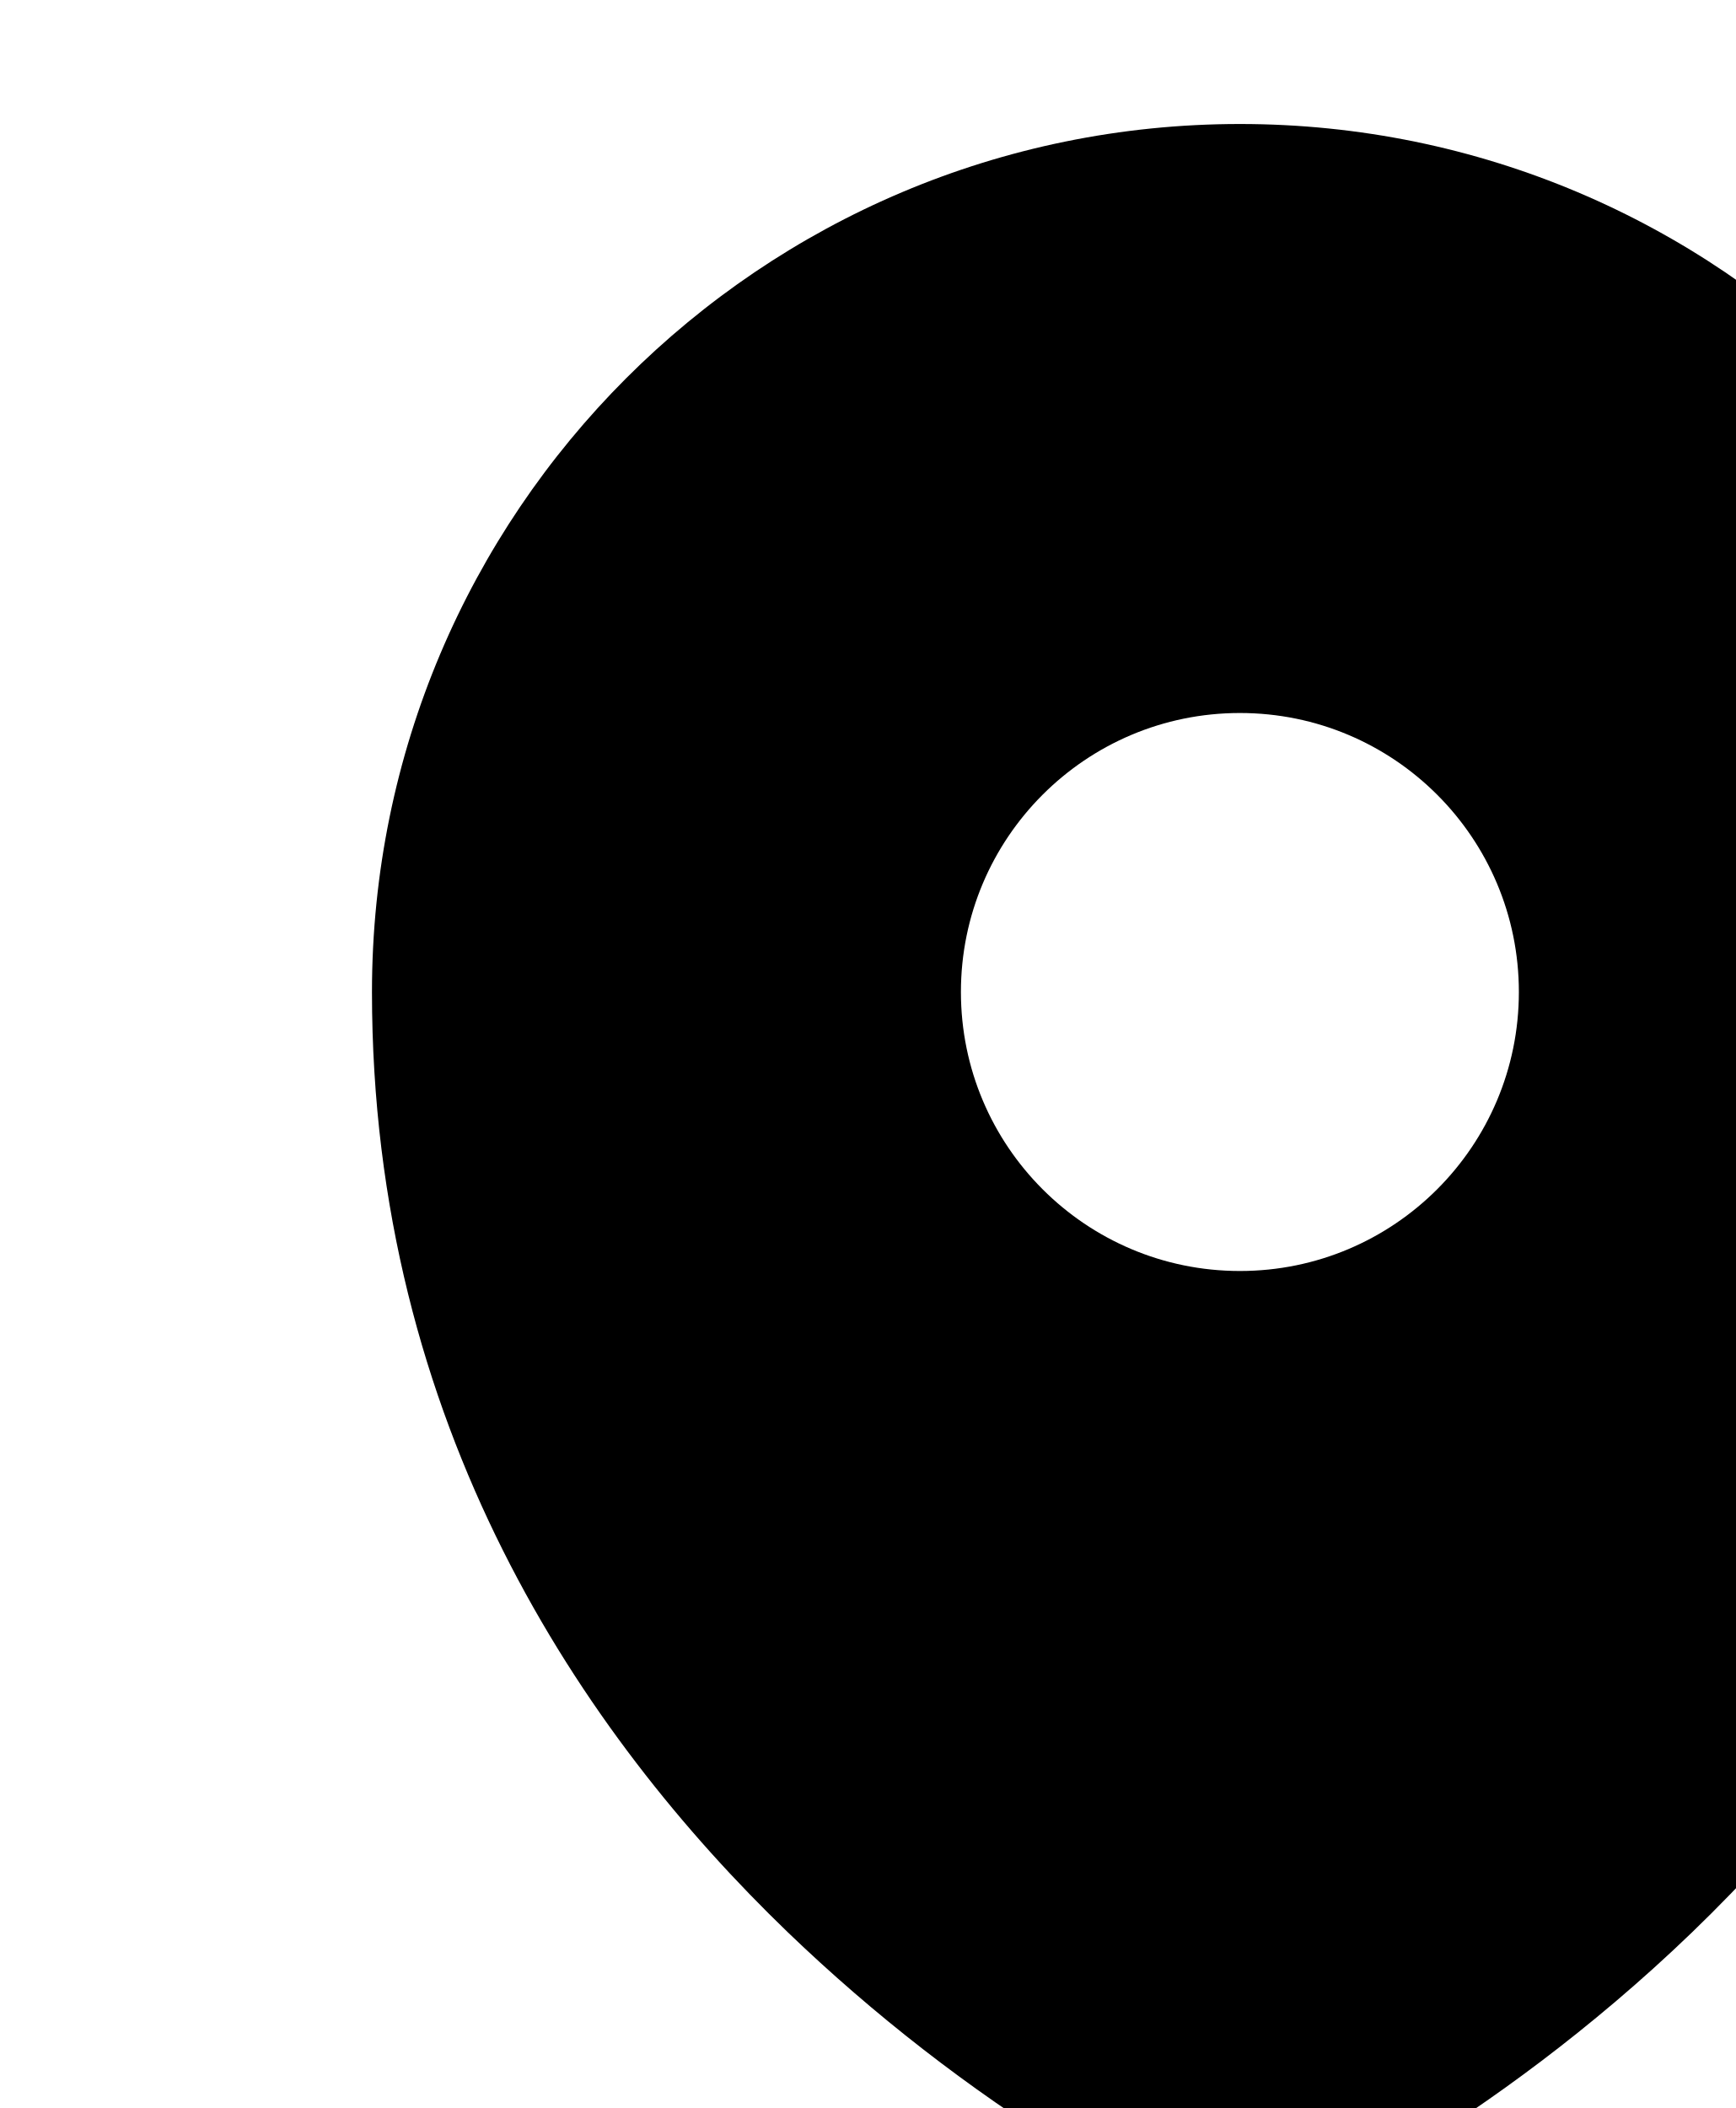
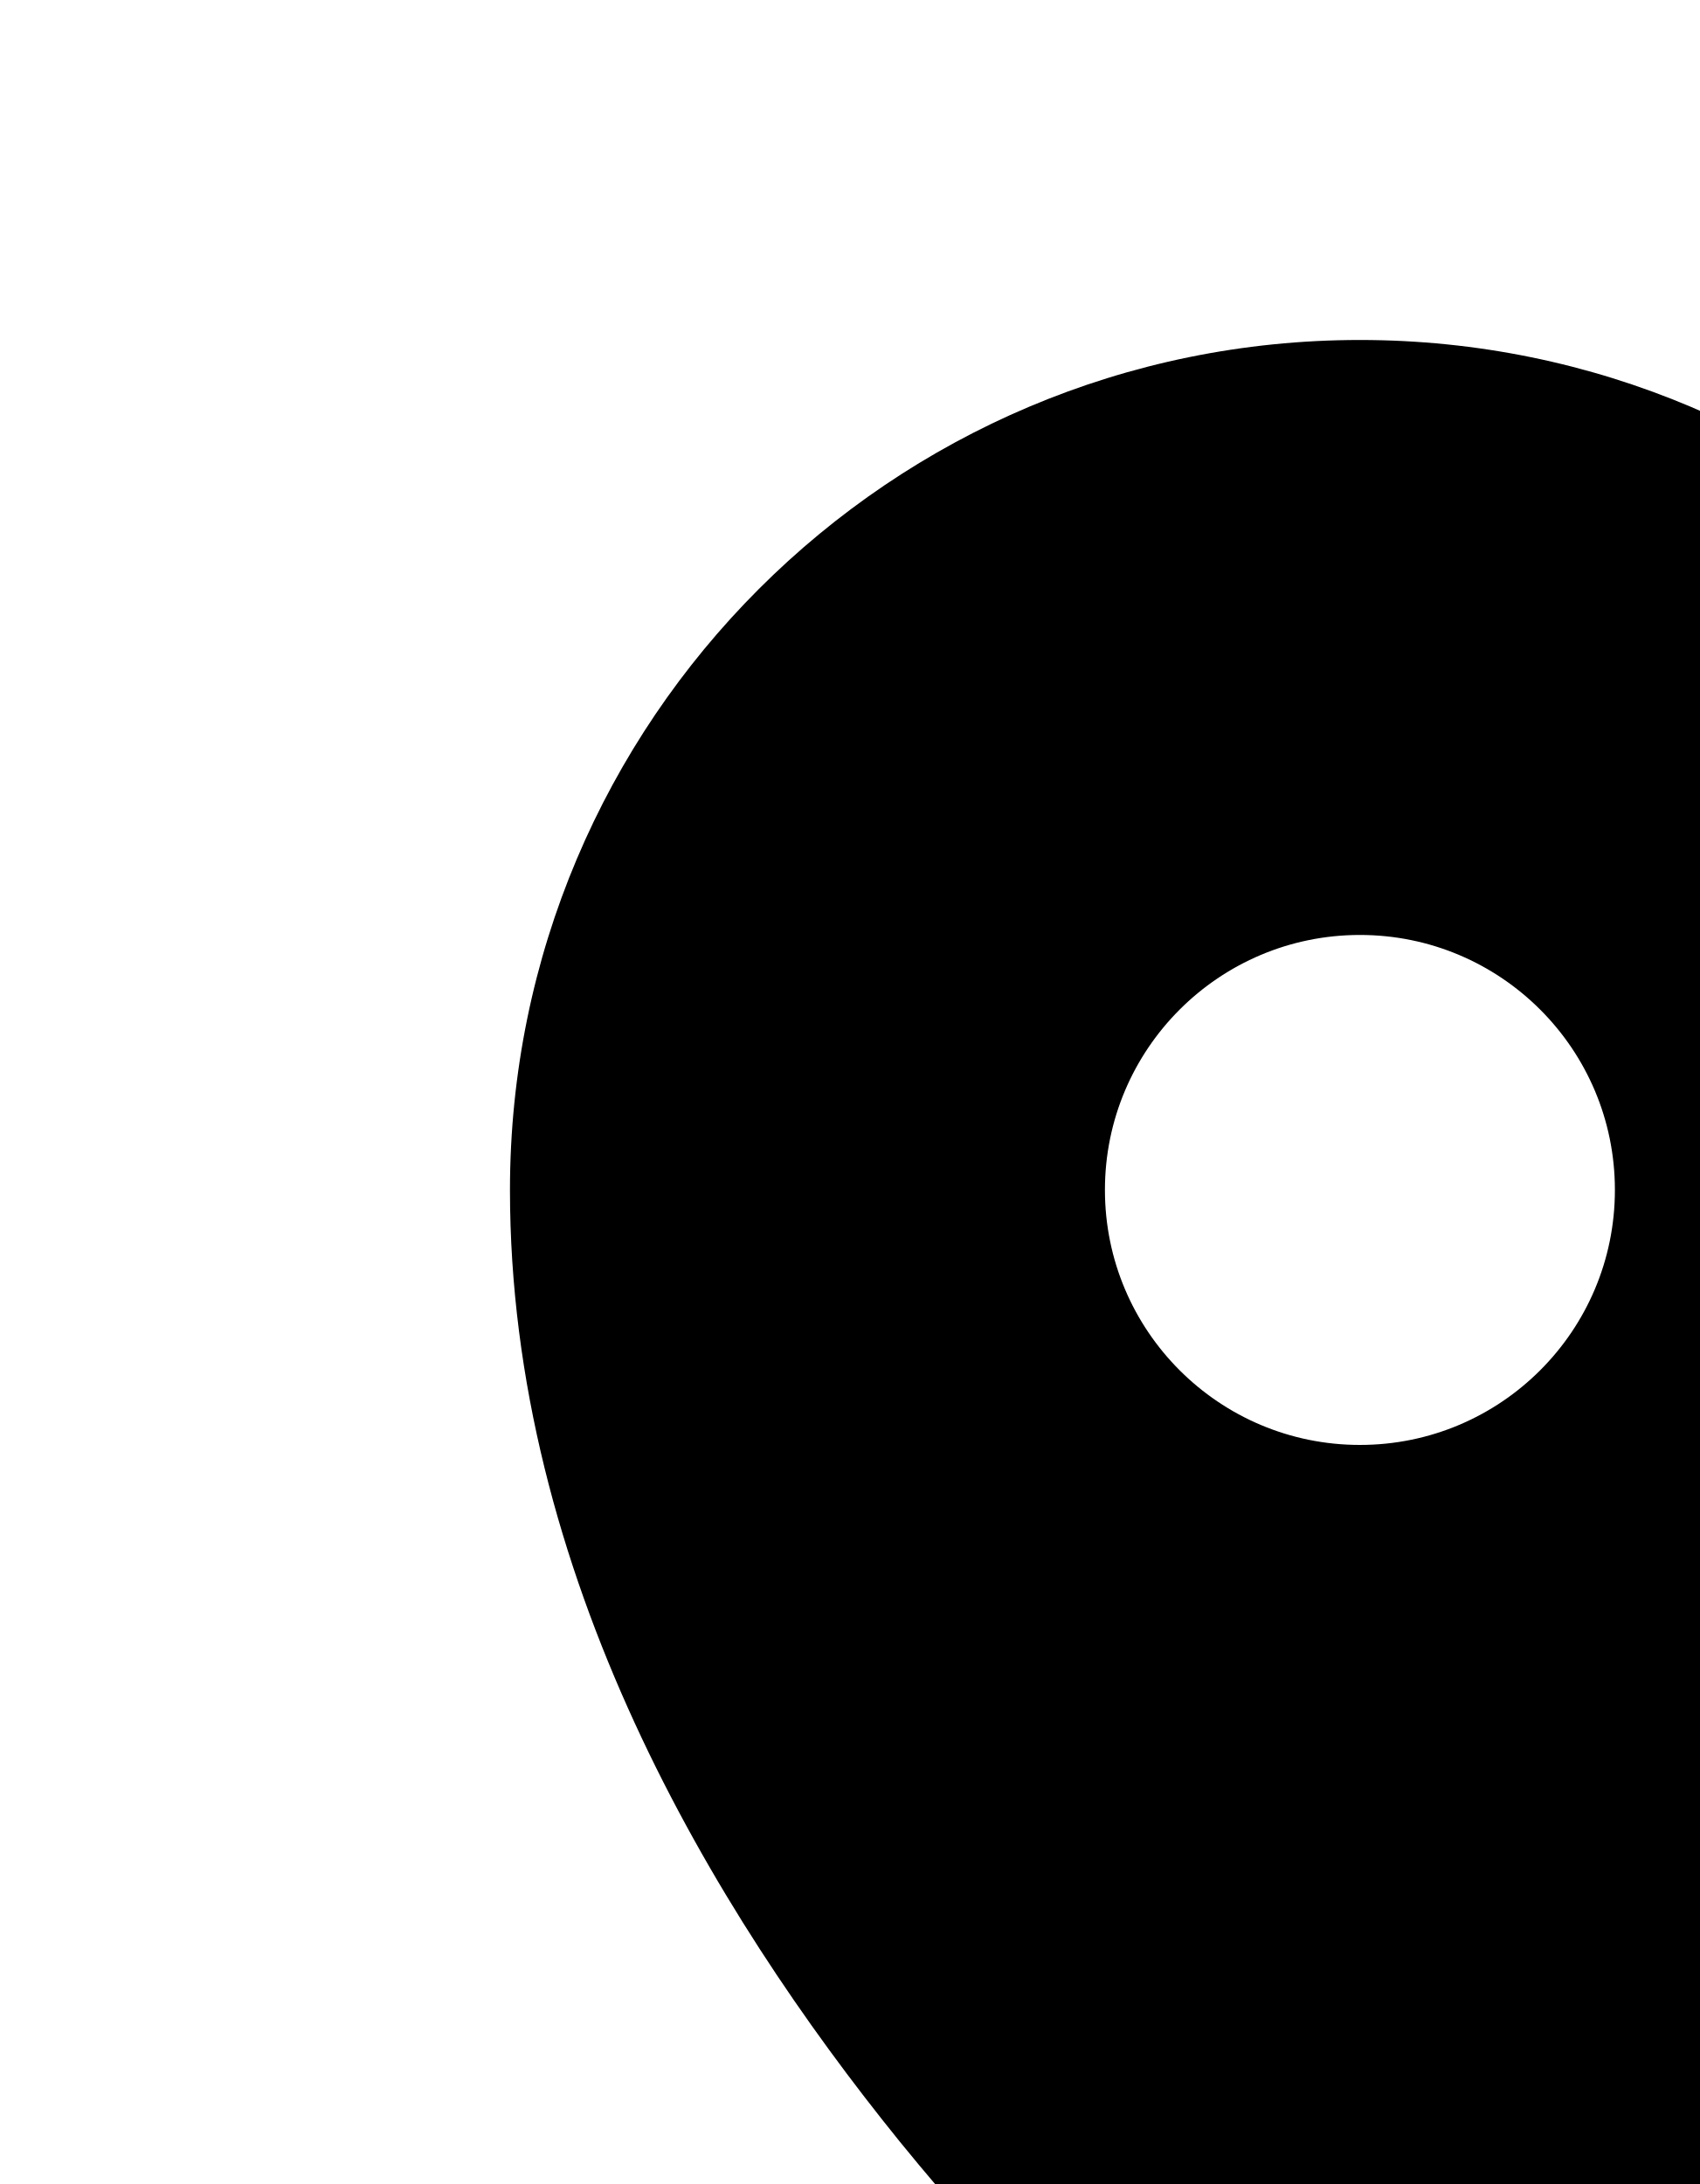
<svg xmlns="http://www.w3.org/2000/svg">
-   <path fill-rule="evenodd" d="m9.69 17.933.003.001C9.89 18.02 10 18 10 18s.11.02.308-.066l.002-.001.006-.003.018-.008a6 6 0 0 0 .281-.14c.186-.096.446-.24.757-.433.62-.384 1.445-.966 2.274-1.765C15.302 13.988 17 11.493 17 8A7 7 0 1 0 3 8c0 3.492 1.698 5.988 3.355 7.584a13.7 13.7 0 0 0 2.273 1.765 12 12 0 0 0 .976.544l.062.029.018.008zM10 10.25a2.25 2.25 0 1 0 0-4.5 2.25 2.25 0 0 0 0 4.5" clip-rule="evenodd" />
+   <path fill-rule="evenodd" d="m7.539 14.841.003.003.002.002a.755.755 0 0 0 .912 0l.002-.002.003-.003.012-.009a6 6 0 0 0 .19-.153 15.6 15.6 0 0 0 2.046-2.082C11.81 11.235 13 9.255 13 7A5 5 0 0 0 3 7c0 2.255 1.19 4.235 2.292 5.597a15.6 15.6 0 0 0 2.046 2.082l.189.153zM8 8.5a1.5 1.5 0 1 0 0-3 1.5 1.5 0 0 0 0 3" clip-rule="evenodd" />
</svg>
